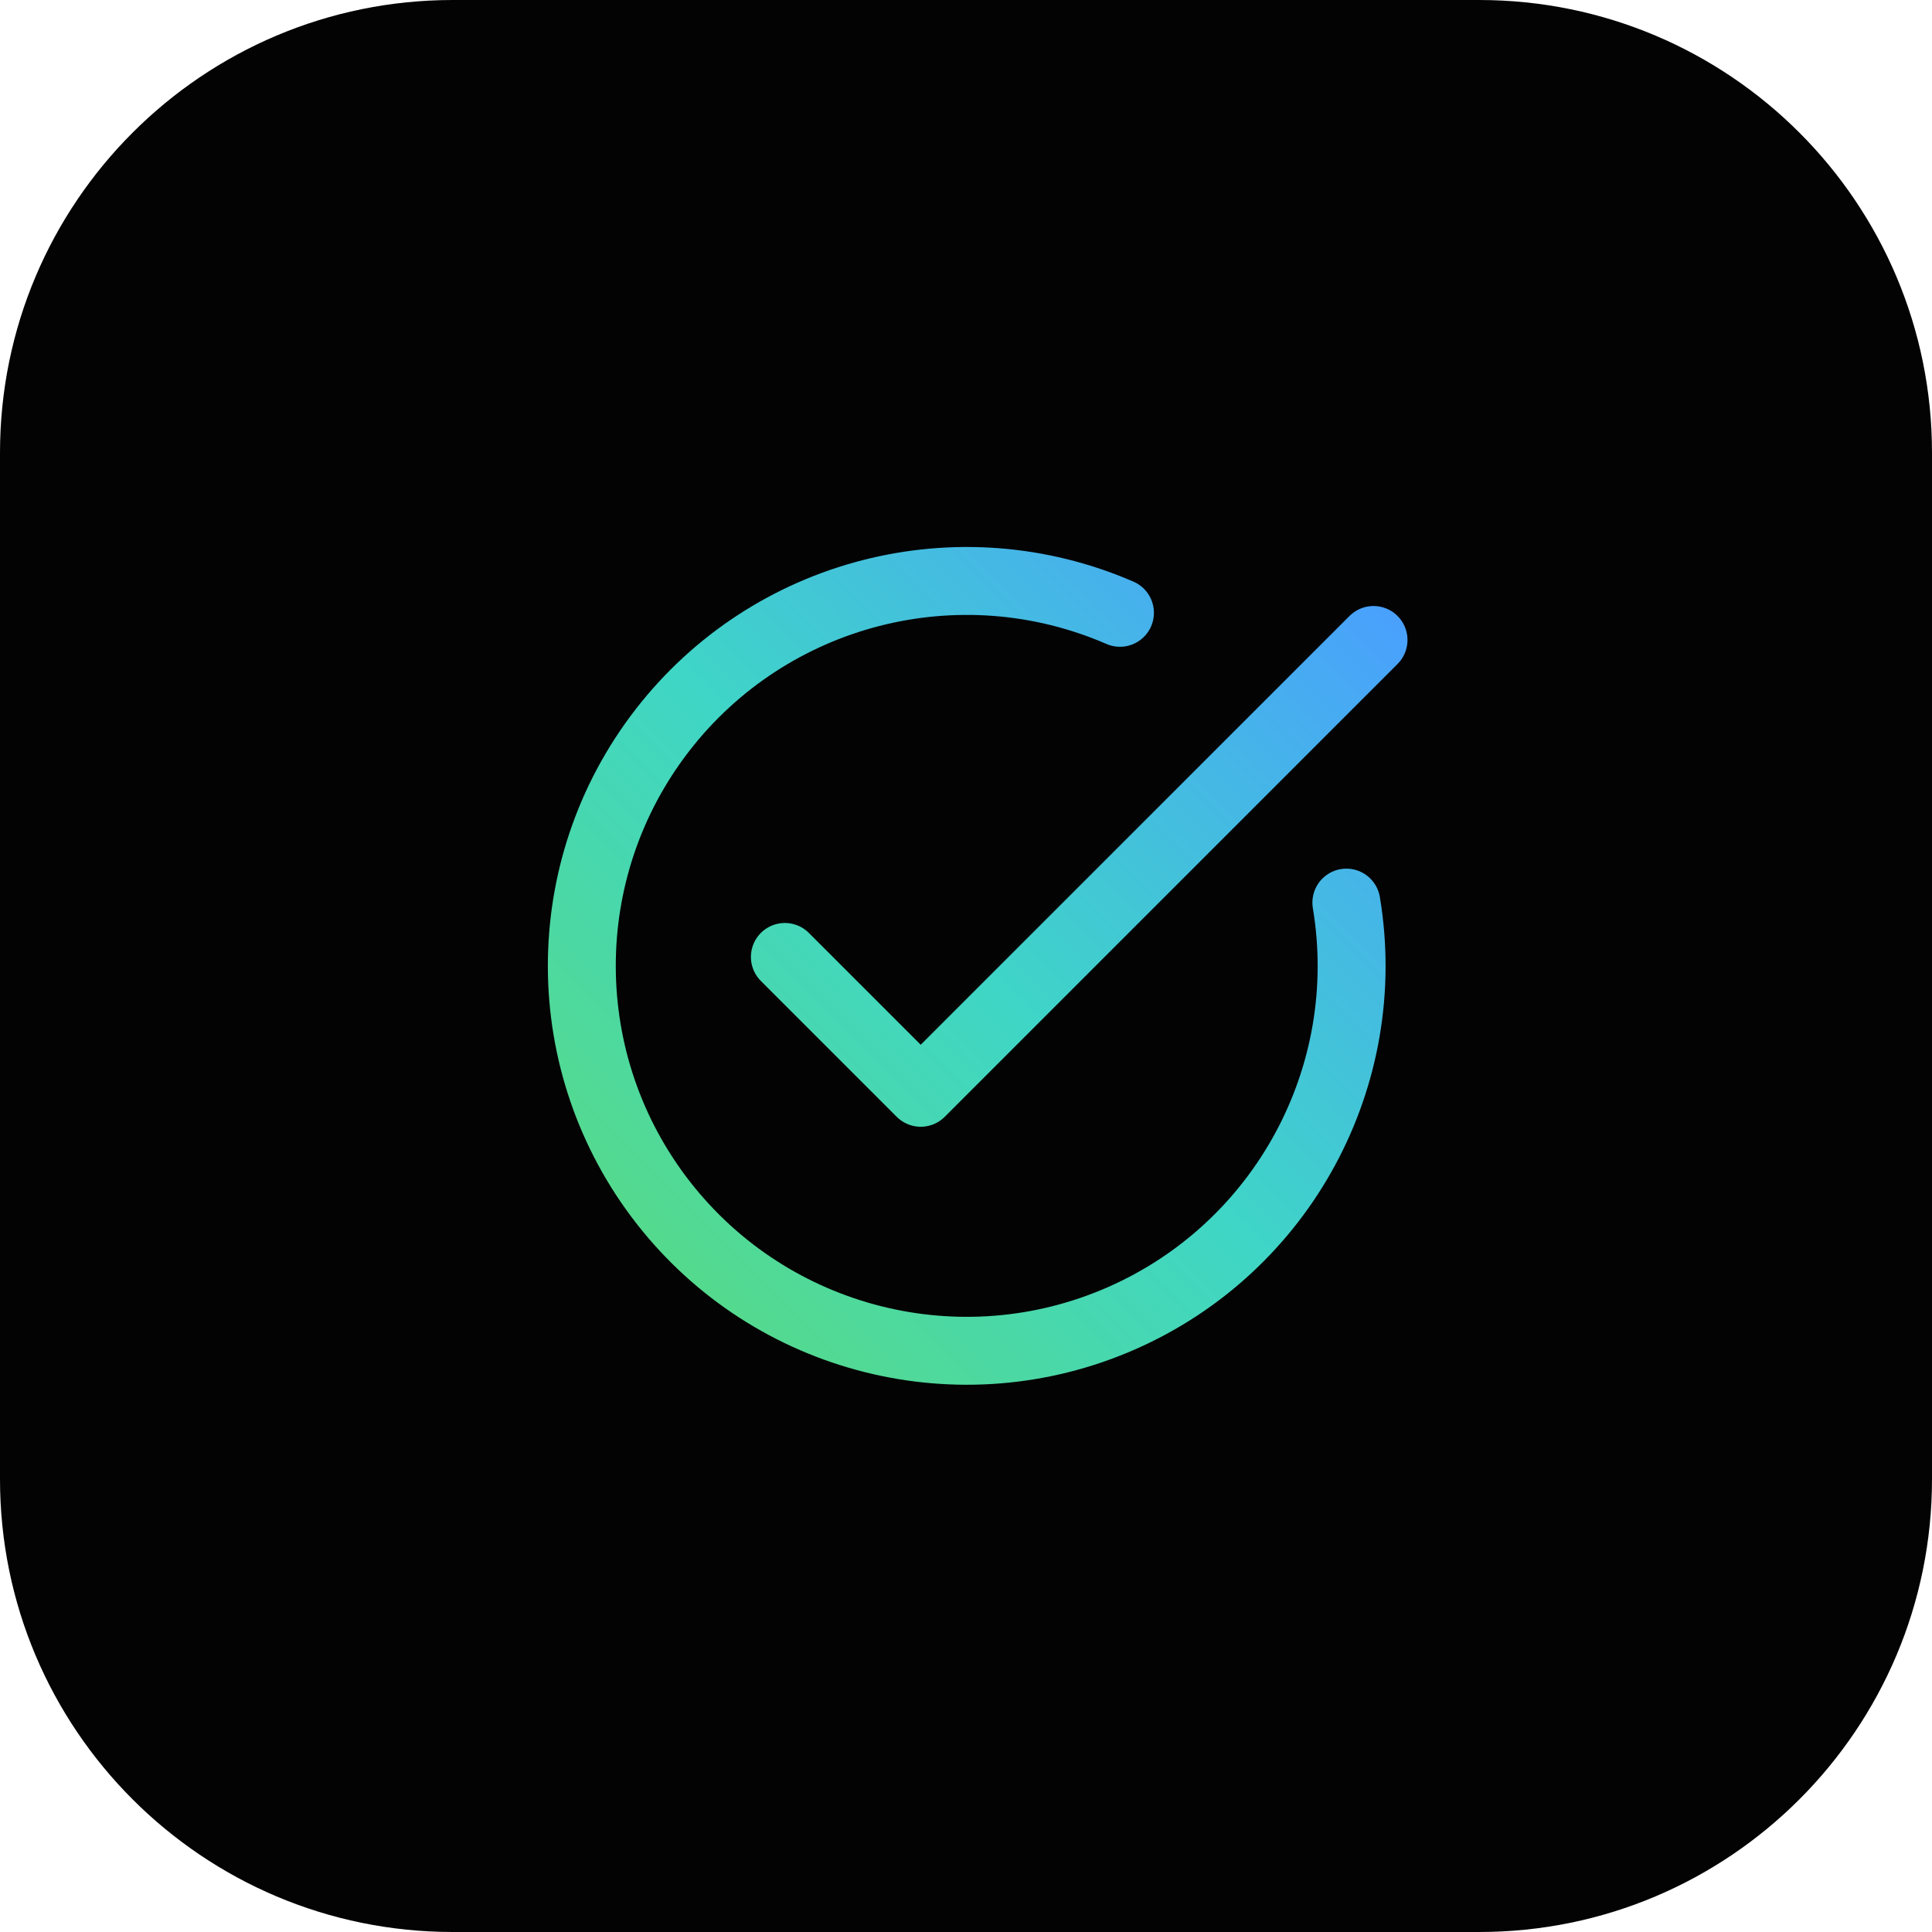
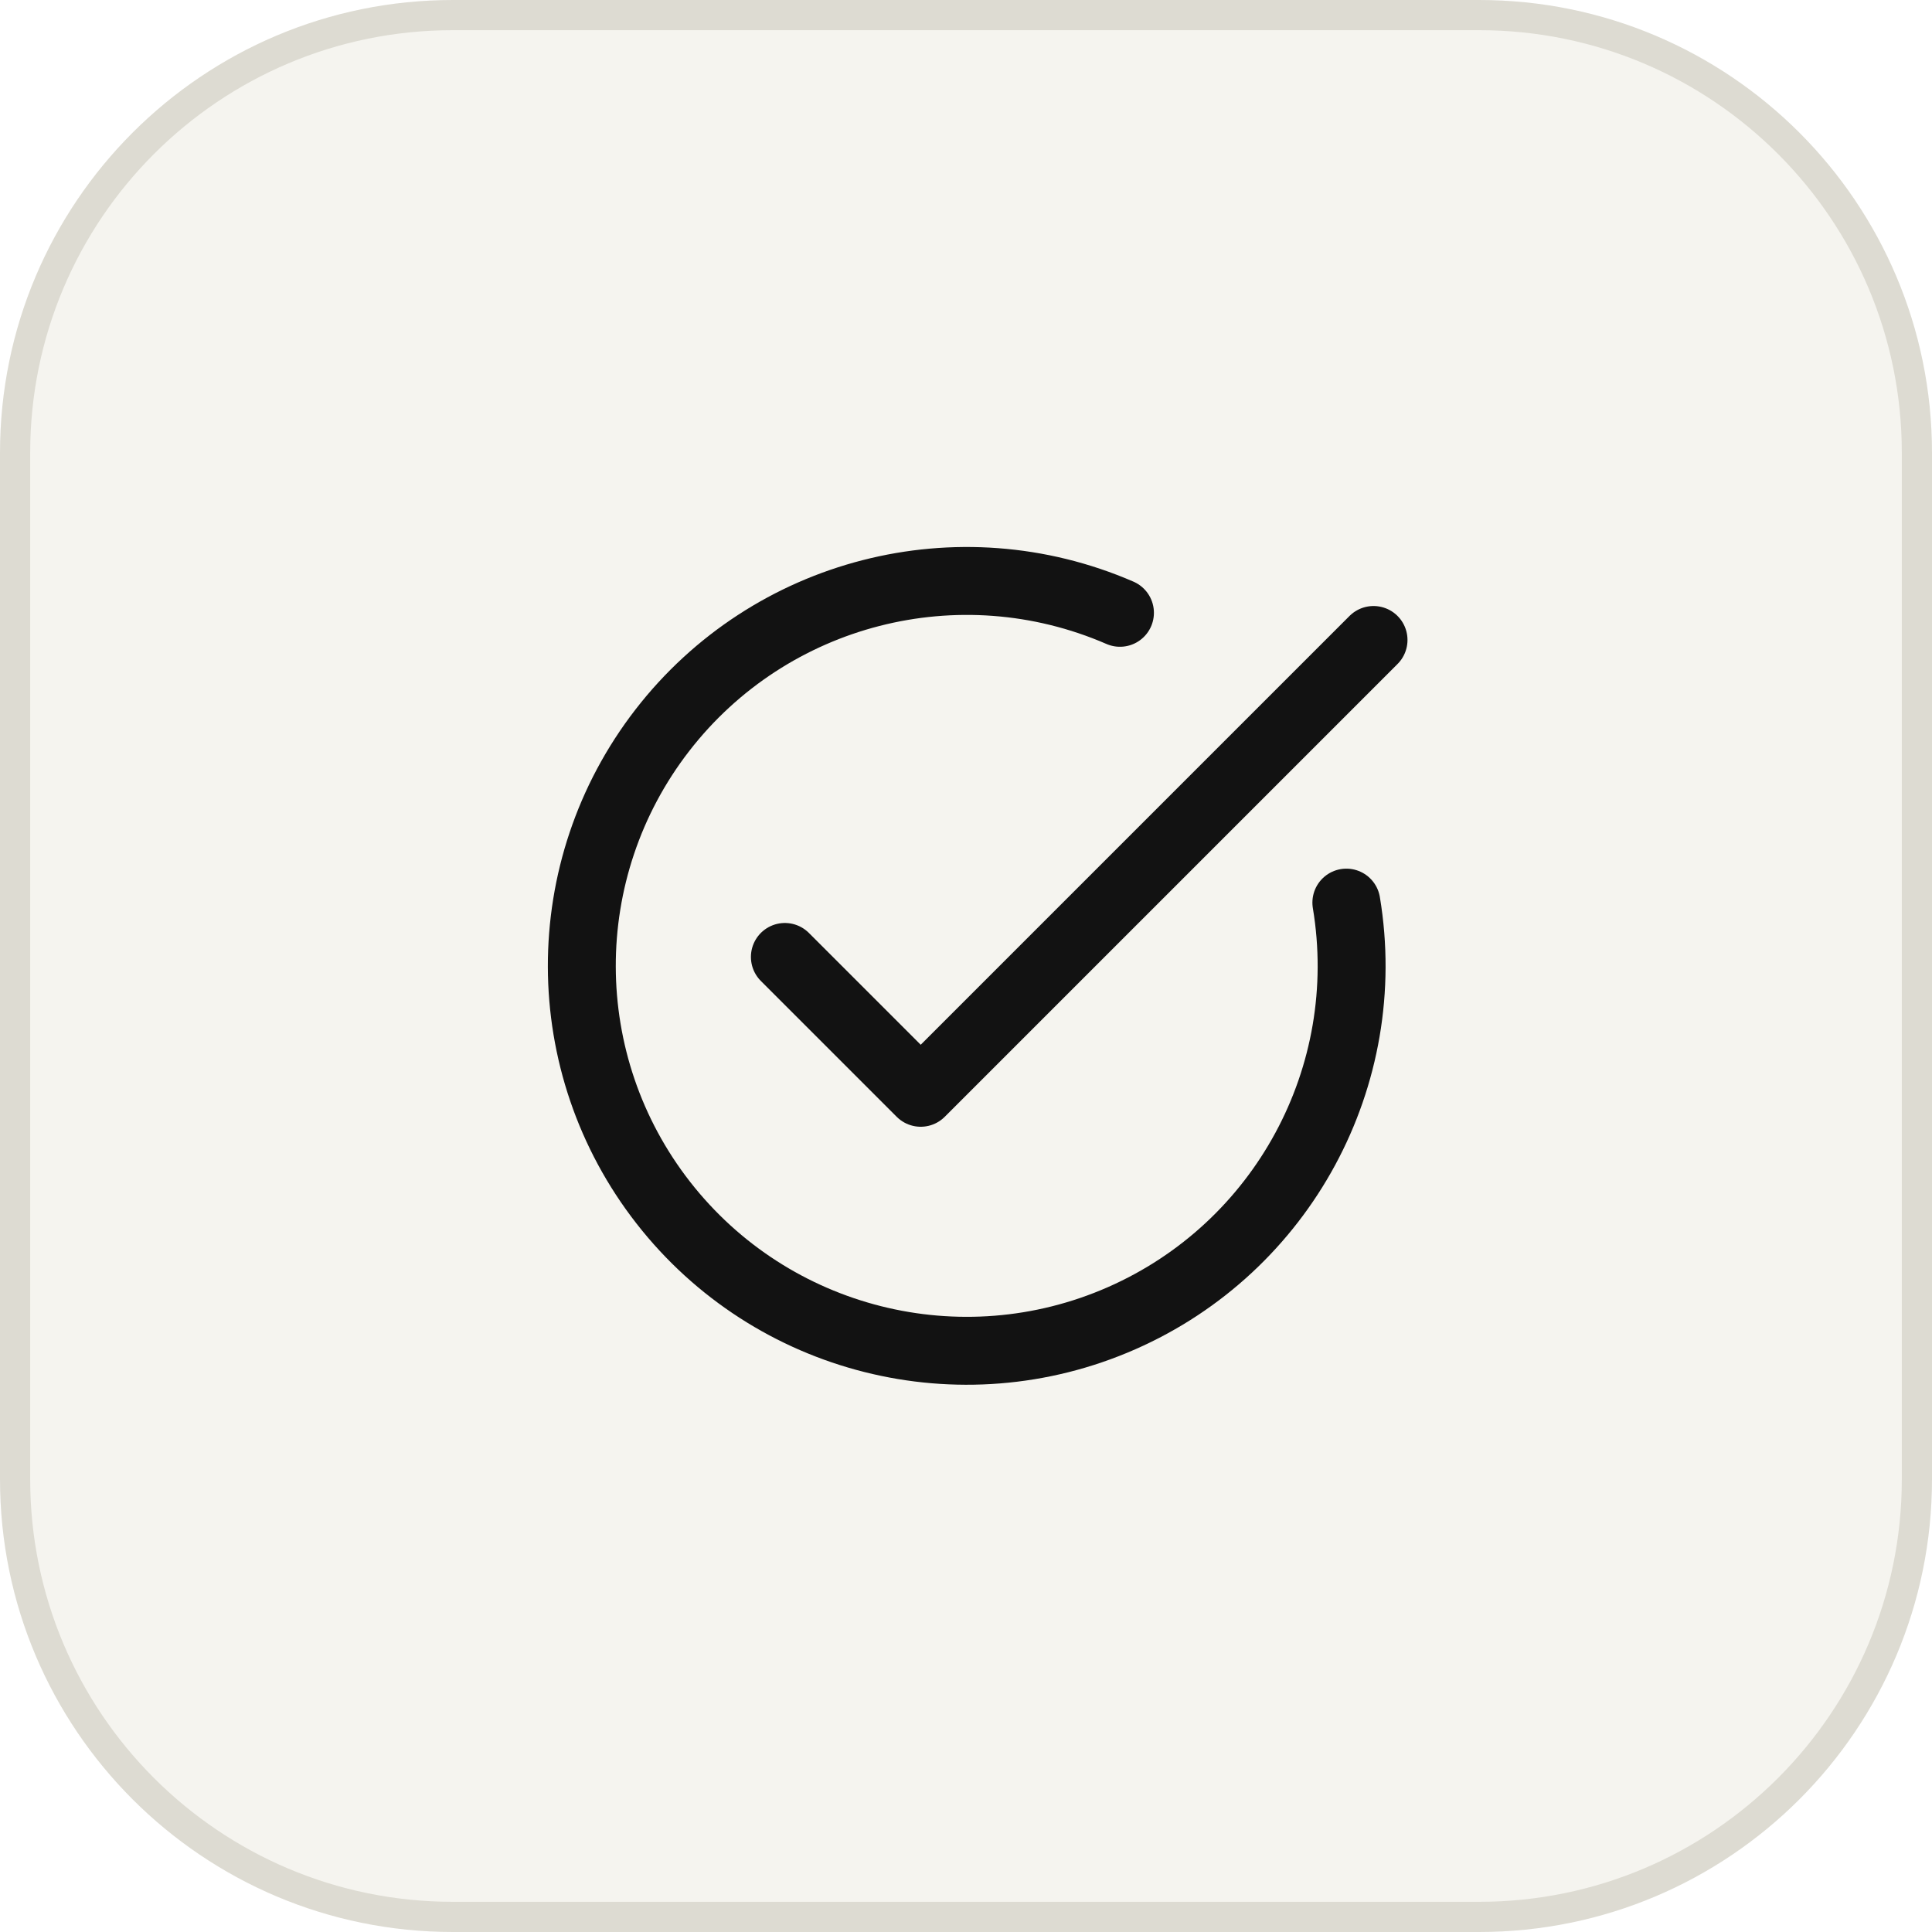
<svg xmlns="http://www.w3.org/2000/svg" viewBox="0 0 64 64" width="64" height="64" fill="none">
-   <rect width="64" height="64" rx="15" fill="#030304" />
-   <defs>
-     <linearGradient id="g" gradientUnits="userSpaceOnUse" x1="3" y1="21" x2="21" y2="3">
-       <stop offset="0" stop-color="#5cdb78" />
-       <stop offset="0.5" stop-color="#3fd6c6" />
-       <stop offset="1" stop-color="#4a9eff" />
-     </linearGradient>
-   </defs>
-   <g transform="translate(14 14) scale(1.5)" stroke="url(#g)" stroke-width="1.5" stroke-linecap="round" stroke-linejoin="round">
+   <rect x="0.5" y="0.5" width="63" height="63" rx="14.5" fill="#f5f4ef" stroke="#dddbd2" />
+   <g transform="translate(14 14) scale(1.5)" stroke="#121212" stroke-width="1.5" stroke-linecap="round" stroke-linejoin="round">
    <path d="M20.4 10.6A8.5 8.5 0 1 1 15.4 4.2" />
    <path d="M8 11.8l3 3L21 4.8" />
  </g>
</svg>
